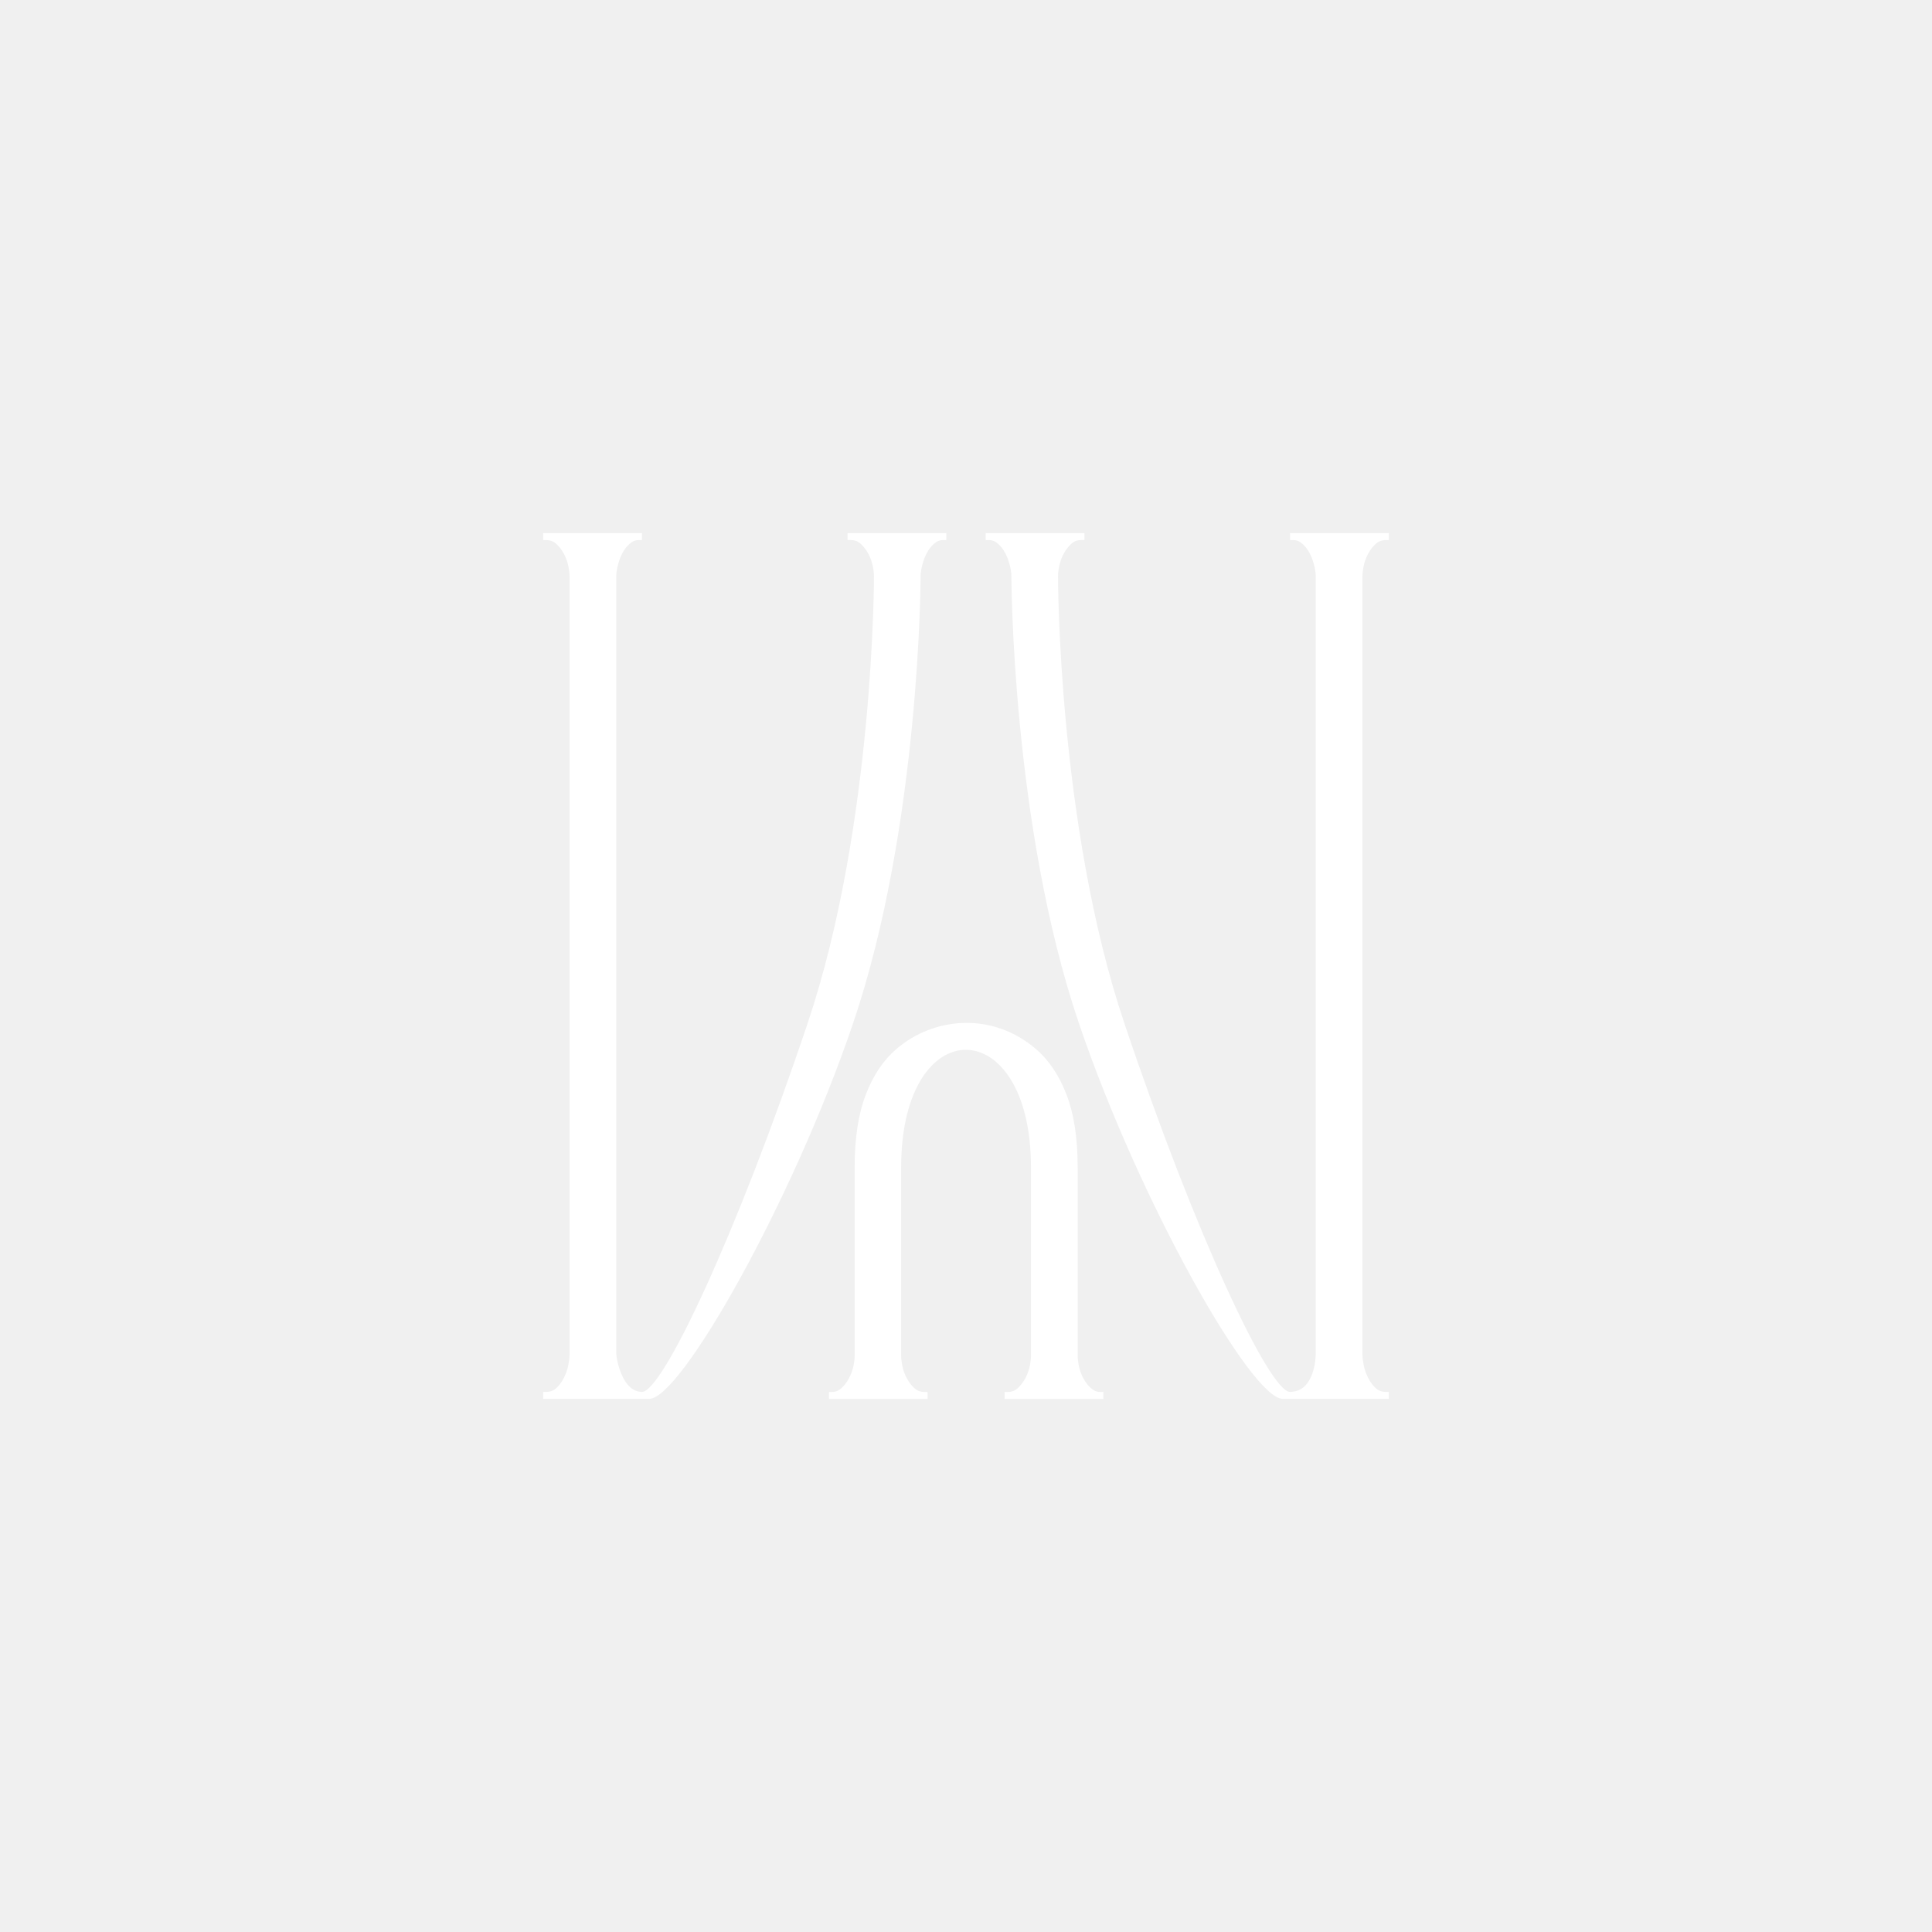
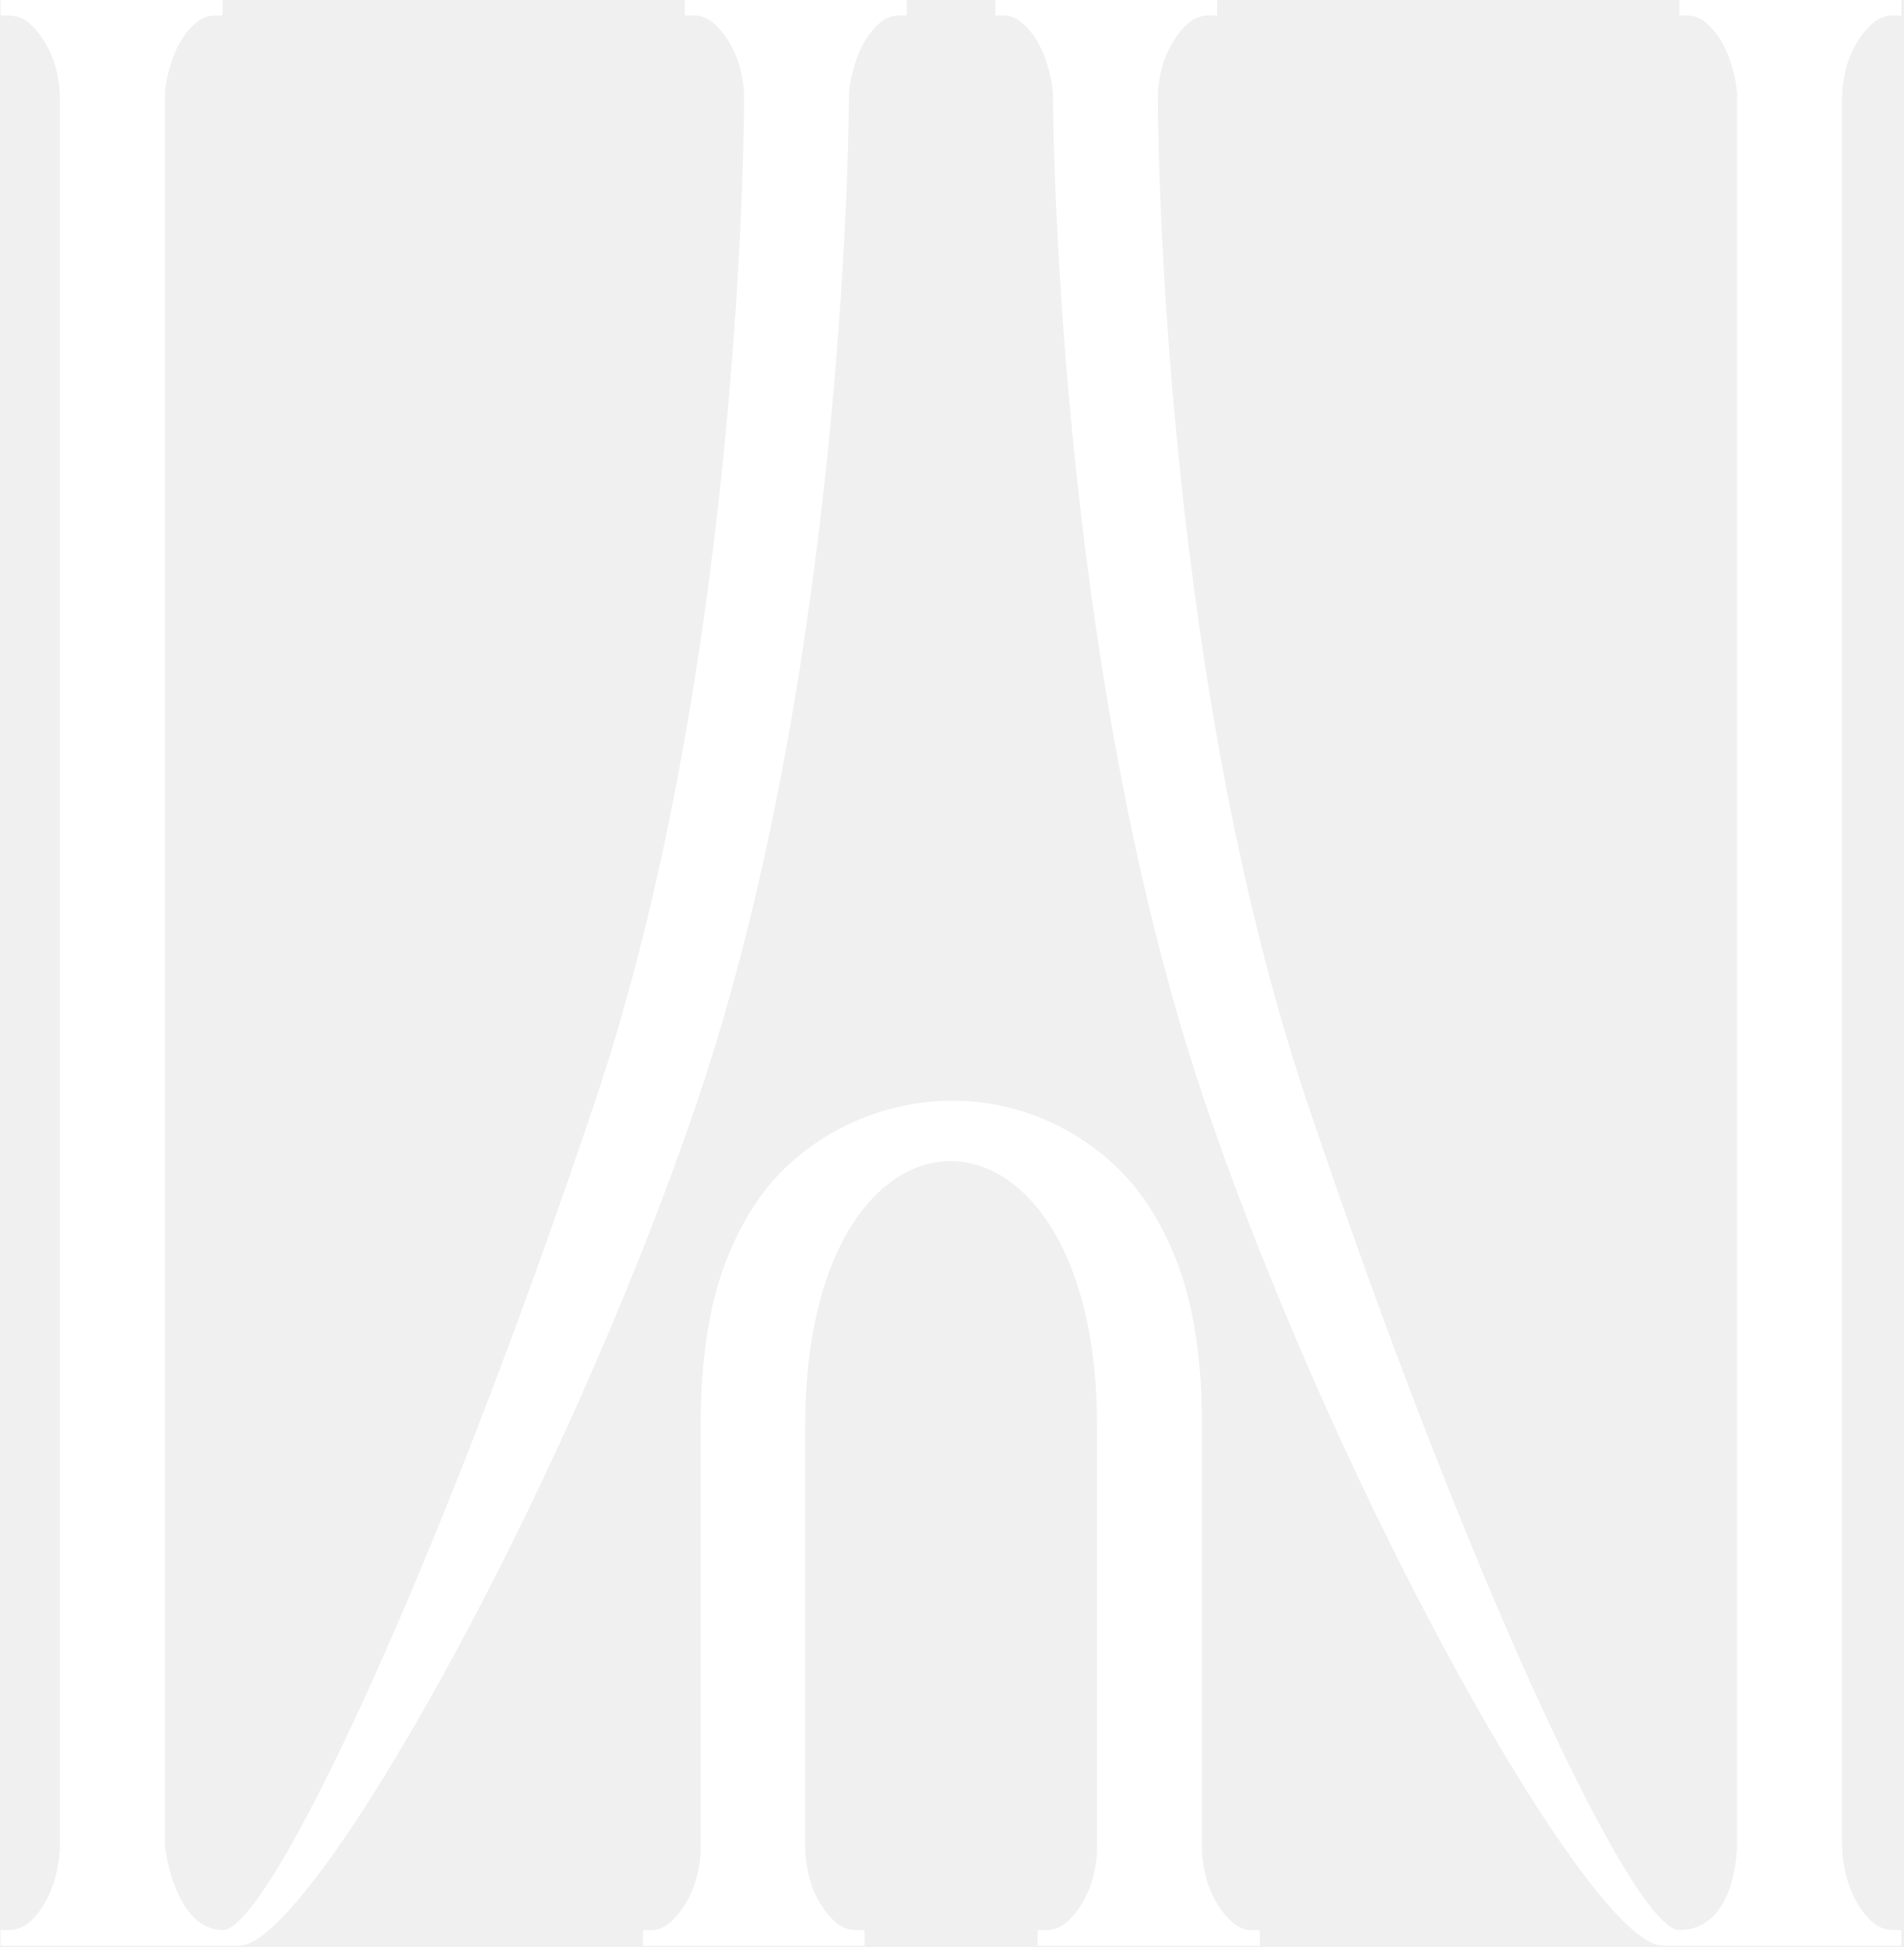
- <svg xmlns="http://www.w3.org/2000/svg" id="Layer_1" version="1.1" viewBox="0 0 3000 3000">
+ <svg xmlns="http://www.w3.org/2000/svg" id="Layer_1" version="1.1" viewBox="843 828 1315 1345">
  <defs>
    <style>
      .st0 {
        fill: #fff;
      }
    </style>
  </defs>
  <path class="st0" d="M1316.1,827.8v10.8h5.4c5.8,0,10.8,2,15.1,5.9,4.3,4,8.1,8.8,11.3,14.6,3.2,5.8,5.6,11.9,7,18.4,1.4,6.5,2.2,12.3,2.2,17.3,0,0,.5,385.8-102.8,693.5-110.8,330.1-225.6,573-257.4,573s-40-53.6-40-59.4V894.8c0-5,.9-11,2.7-17.8,1.8-6.8,4.1-13,7-18.4,2.9-5.4,6.5-10.1,10.8-14,4.3-4,9-5.9,14-5.9h5.4v-10.8h-153.4v10.8h5.4c5.8,0,10.8,2,15.1,5.9,4.3,4,8.1,8.8,11.3,14.6,3.2,5.8,5.6,11.9,7,18.4,1.4,6.5,2.2,12.3,2.2,17.3v1207.1c0,5.8-.7,12.1-2.2,18.9-1.5,6.9-3.8,13.3-7,19.4-3.2,6.1-7,11.2-11.3,15.1-4.3,4-9.4,5.9-15.1,5.9h-5.4v10.8s152.5,0,164.9,0c49,0,222.9-307.4,316.6-583.8,104.2-307.8,104.6-693.5,104.6-693.5,0-5,.9-11,2.7-17.8,1.8-6.8,4.1-13,7-18.4,2.9-5.4,6.5-10.1,10.8-14,4.3-4,9-5.9,14-5.9h5.4v-10.8h-153.4Z" />
  <path class="st0" d="M1683.9,827.8v10.8h-5.4c-5.8,0-10.8,2-15.1,5.9-4.3,4-8.1,8.8-11.3,14.6-3.2,5.8-5.6,11.9-7,18.4-1.4,6.5-2.2,12.3-2.2,17.3,0,0-.5,385.8,102.8,693.5,110.8,330.1,225.6,573,257.4,573,38.3,0,40-53.6,40-59.4V894.8c0-5-.9-11-2.7-17.8-1.8-6.8-4.1-13-7-18.4-2.9-5.4-6.5-10.1-10.8-14-4.3-4-9-5.9-14-5.9h-5.4v-10.8h153.4v10.8h-5.4c-5.8,0-10.8,2-15.1,5.9-4.3,4-8.1,8.8-11.3,14.6-3.2,5.8-5.6,11.9-7,18.4-1.4,6.5-2.2,12.3-2.2,17.3v1207.1c0,5.8.7,12.1,2.2,18.9,1.5,6.9,3.8,13.3,7,19.4,3.2,6.1,7,11.2,11.3,15.1,4.3,4,9.4,5.9,15.1,5.9h5.4v10.8s-152.5,0-164.9,0c-49,0-222.9-307.4-316.6-583.8-104.2-307.8-104.6-693.5-104.6-693.5,0-5-.9-11-2.7-17.8-1.8-6.8-4.1-13-7-18.4-2.9-5.4-6.5-10.1-10.8-14-4.3-4-9-5.9-14-5.9h-5.4v-10.8h153.4Z" />
  <path class="st0" d="M1440.3,2172.2v-10.8h-5.4c-5.8,0-10.8-2-15.1-5.9-4.3-4-8.1-8.8-11.3-14.6-3.2-5.8-5.6-11.9-7-18.4-1.4-6.5-2.2-12.3-2.2-17.3v-292.6c0-244.5,201.6-242.1,201.6,0v292.6c0,5-.7,10.8-2.2,17.3-1.4,6.5-3.8,12.6-7,18.4-3.2,5.8-7,10.6-11.3,14.6-4.3,3.9-9.3,5.9-15.1,5.9h-5.4v10.8h153.4v-10.8h-5.4c-5,0-9.7-2-14-5.9-4.3-4-8.1-8.8-11.3-14.6-3.2-5.8-5.6-11.9-7-18.4-1.4-6.5-2.2-12.3-2.2-17.3v-292.6c0-45.4-5.8-83-17.3-112.9-11.5-29.9-27.4-53.5-47.5-70.8-67.4-57.8-158.2-50.2-216.7,0-20.2,17.3-36,40.9-47.5,70.8-11.5,29.9-17.3,67.5-17.3,112.9v292.6c0,5-.7,10.8-2.2,17.3-1.5,6.5-3.8,12.6-7,18.4-3.2,5.8-7,10.6-11.3,14.6-4.3,3.9-9,5.9-14,5.9h-5.4v10.8h153.4Z" />
</svg>
